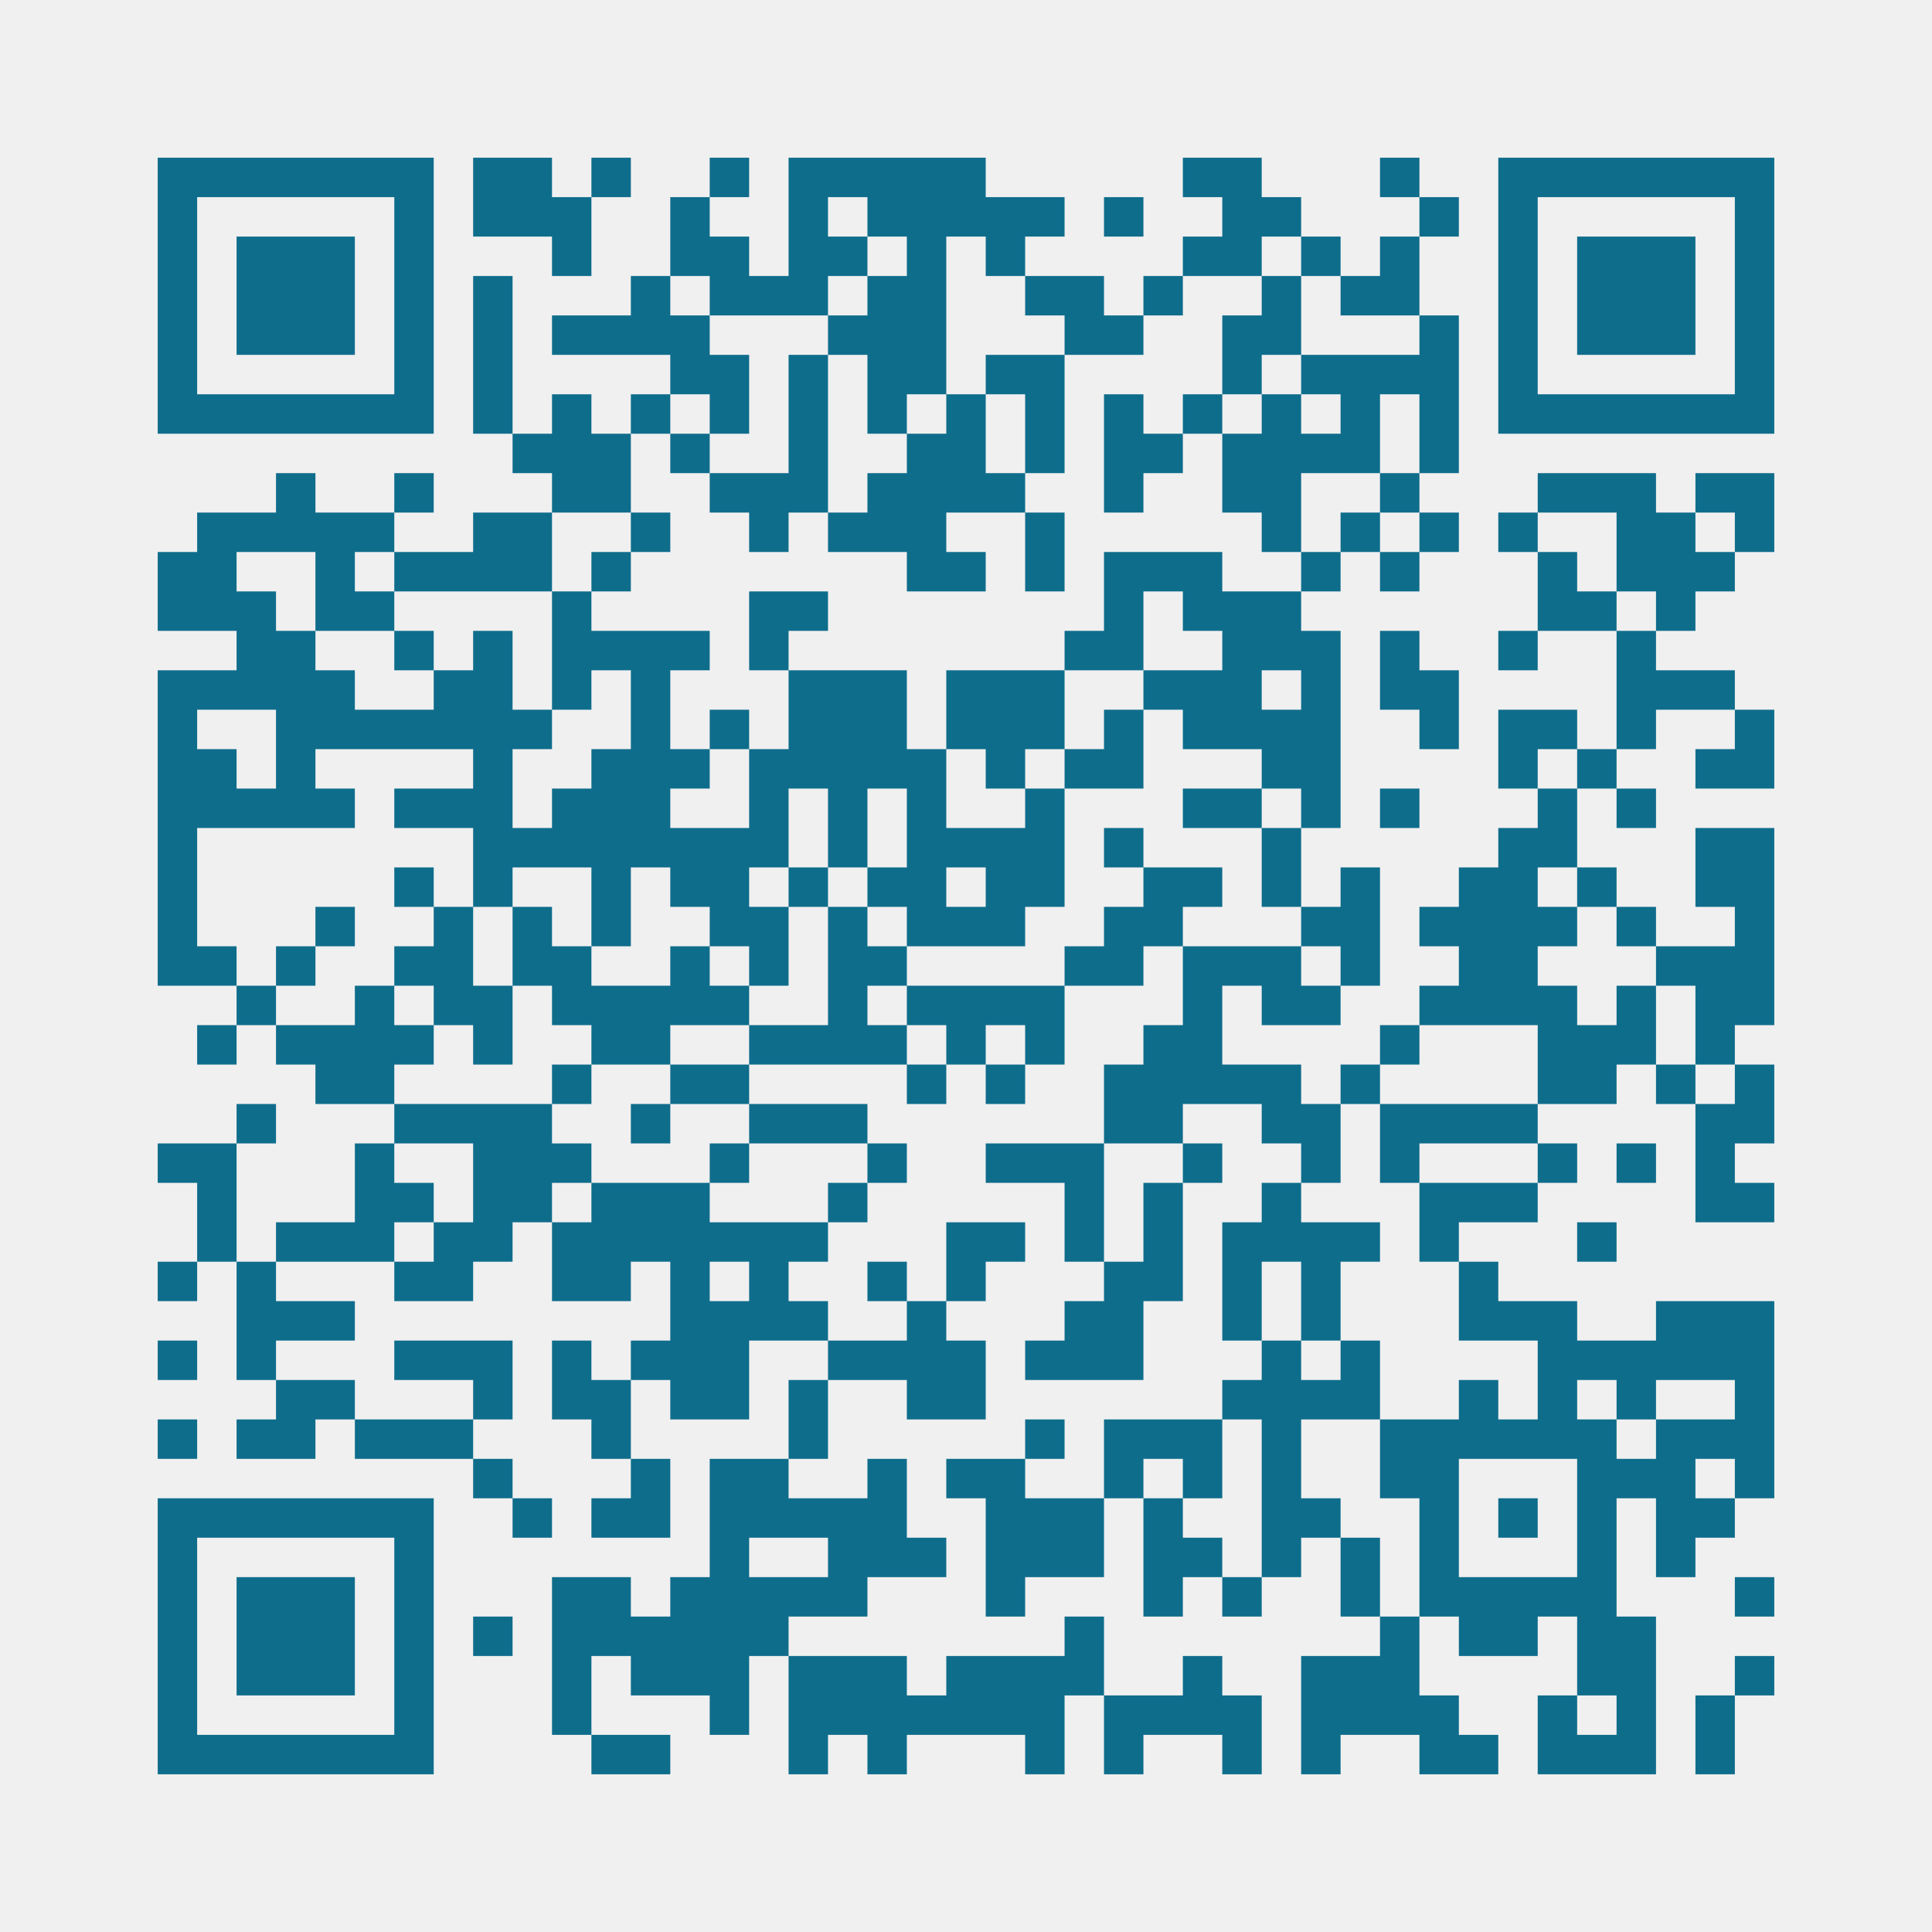
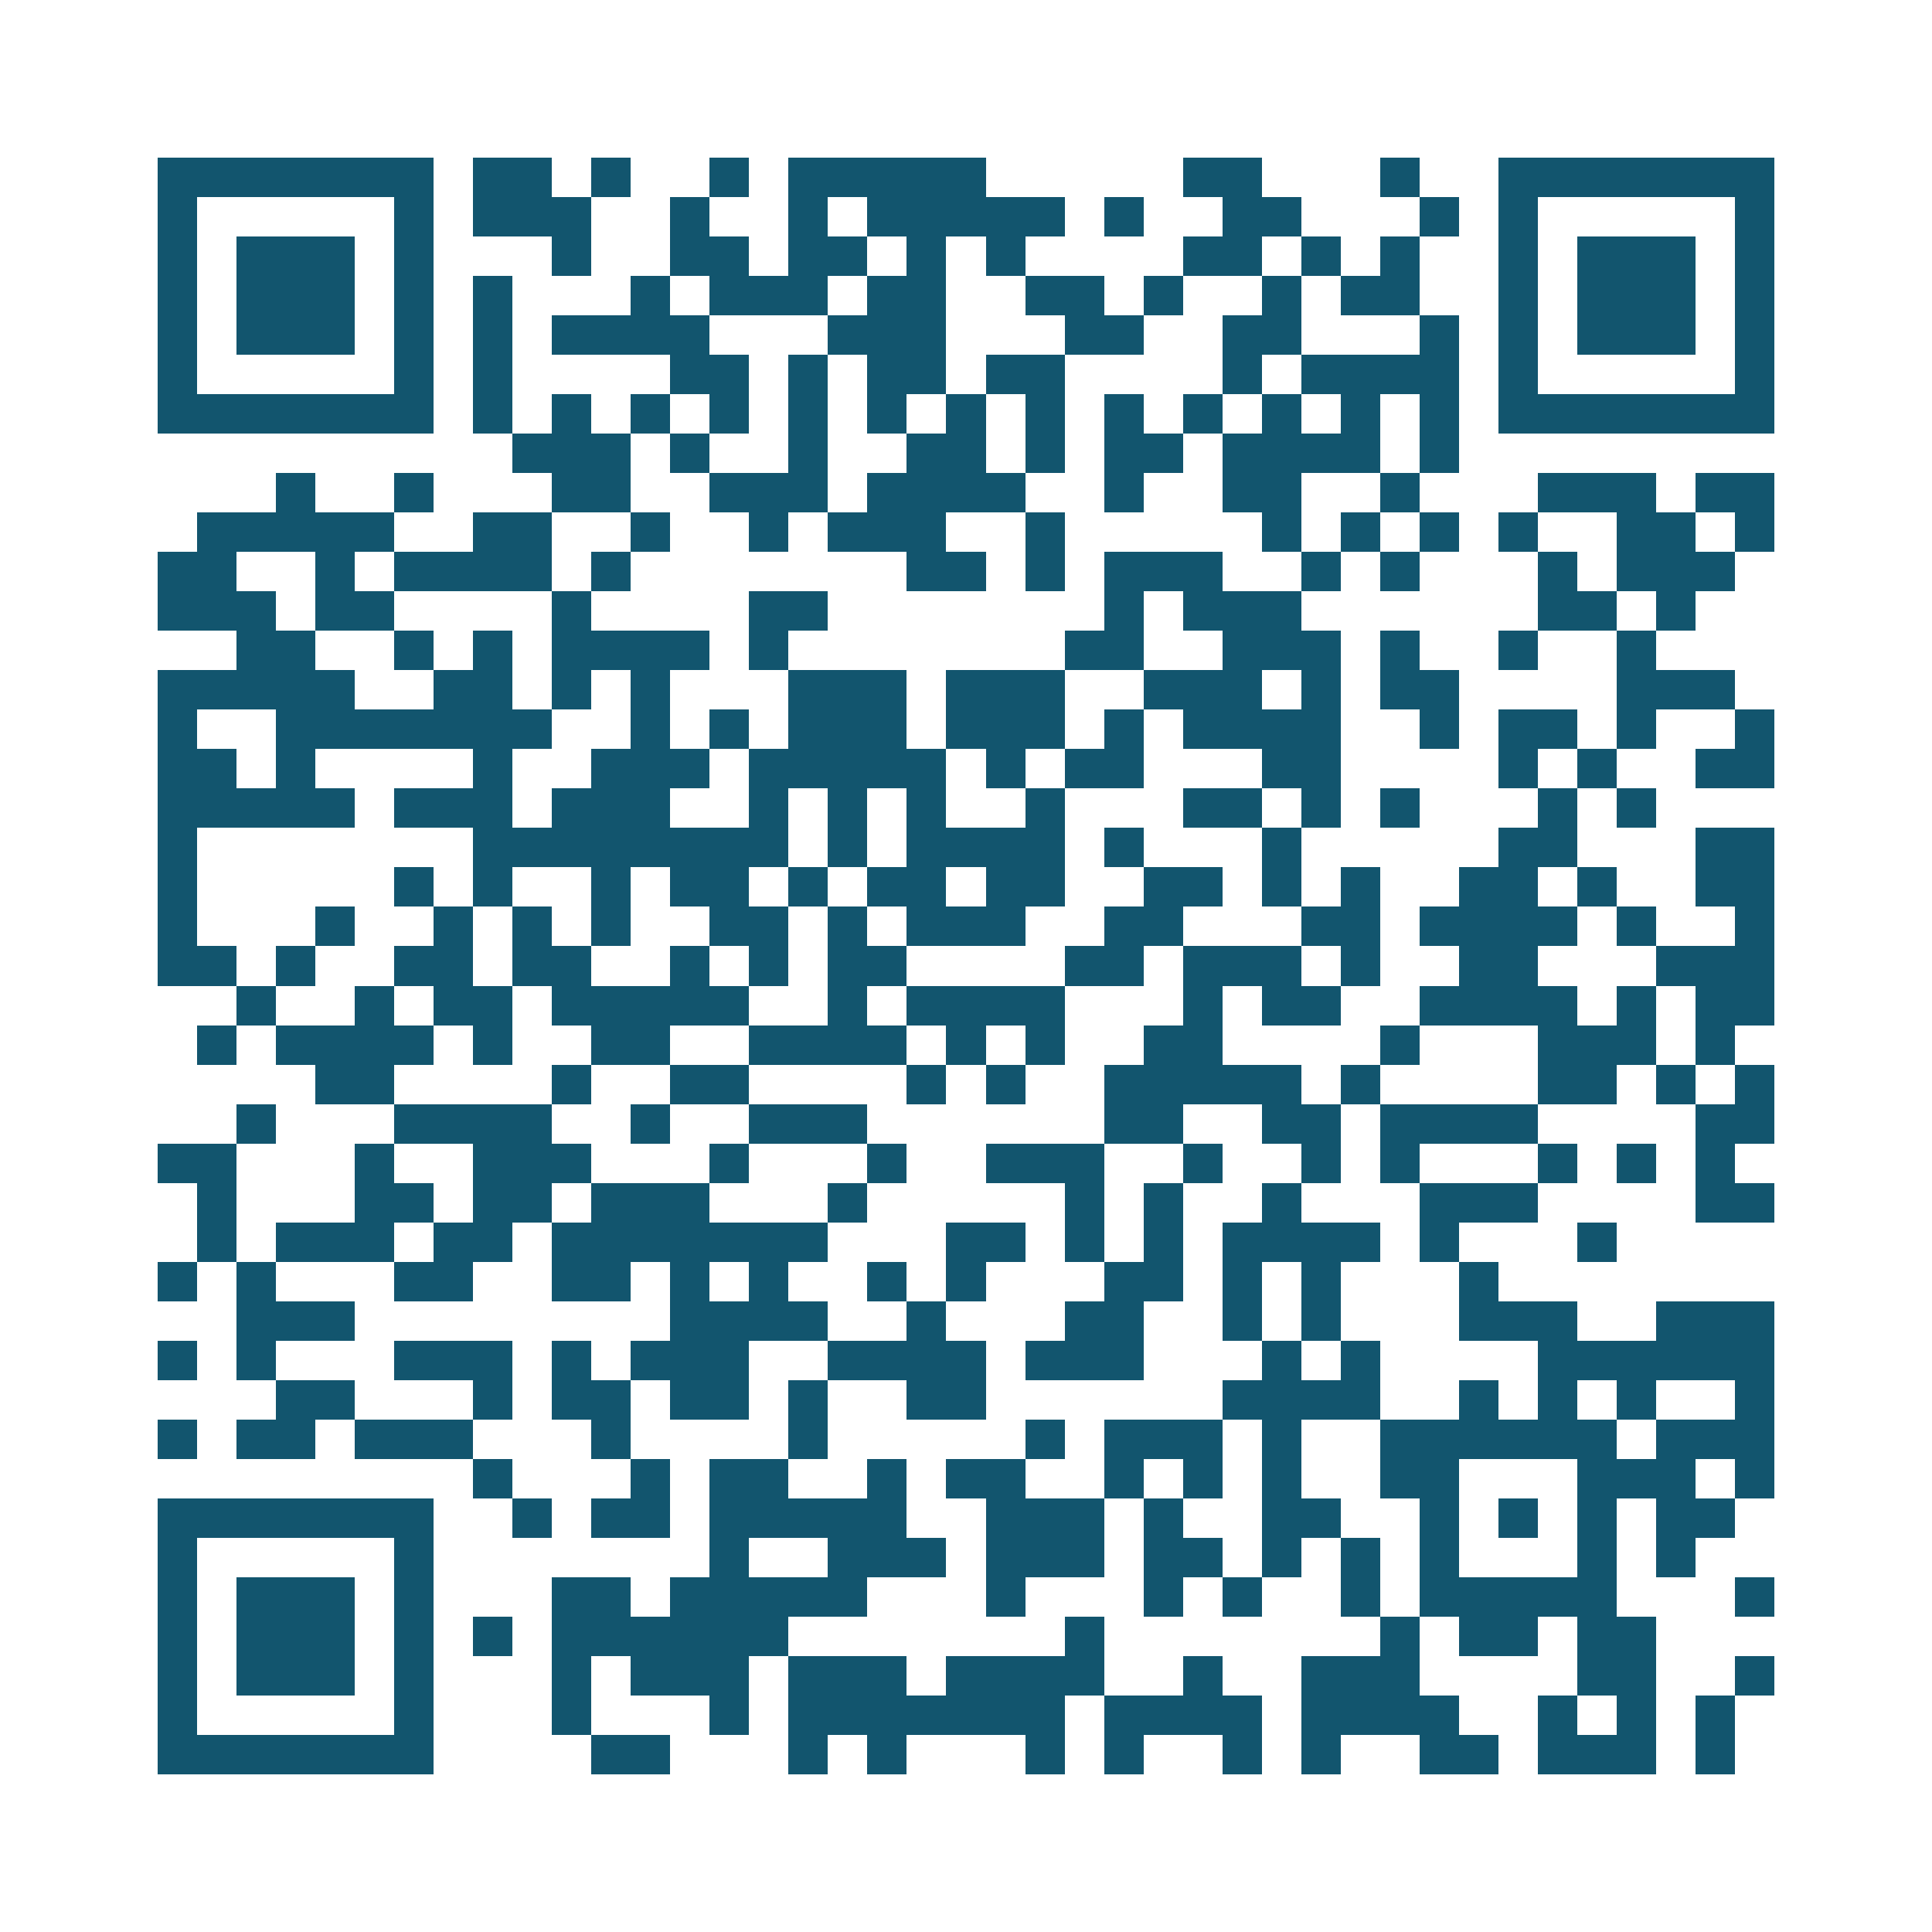
- <svg xmlns="http://www.w3.org/2000/svg" width="490" height="490" class="segno">
-   <path transform="scale(10)" class="qrline" stroke="#0f6d8c" d="M4 4.5h7m1 0h2m1 0h1m2 0h1m1 0h5m5 0h2m3 0h1m2 0h7m-41 1h1m5 0h1m1 0h3m2 0h1m2 0h1m1 0h5m1 0h1m2 0h2m3 0h1m1 0h1m5 0h1m-41 1h1m1 0h3m1 0h1m3 0h1m2 0h2m1 0h2m1 0h1m1 0h1m4 0h2m1 0h1m1 0h1m2 0h1m1 0h3m1 0h1m-41 1h1m1 0h3m1 0h1m1 0h1m3 0h1m1 0h3m1 0h2m2 0h2m1 0h1m2 0h1m1 0h2m2 0h1m1 0h3m1 0h1m-41 1h1m1 0h3m1 0h1m1 0h1m1 0h4m3 0h3m3 0h2m2 0h2m3 0h1m1 0h1m1 0h3m1 0h1m-41 1h1m5 0h1m1 0h1m4 0h2m1 0h1m1 0h2m1 0h2m4 0h1m1 0h4m1 0h1m5 0h1m-41 1h7m1 0h1m1 0h1m1 0h1m1 0h1m1 0h1m1 0h1m1 0h1m1 0h1m1 0h1m1 0h1m1 0h1m1 0h1m1 0h1m1 0h7m-32 1h3m1 0h1m2 0h1m2 0h2m1 0h1m1 0h2m1 0h4m1 0h1m-30 1h1m2 0h1m3 0h2m2 0h3m1 0h4m2 0h1m2 0h2m2 0h1m3 0h3m1 0h2m-40 1h5m2 0h2m2 0h1m2 0h1m1 0h3m2 0h1m5 0h1m1 0h1m1 0h1m1 0h1m2 0h2m1 0h1m-41 1h2m2 0h1m1 0h4m1 0h1m7 0h2m1 0h1m1 0h3m2 0h1m1 0h1m3 0h1m1 0h3m-40 1h3m1 0h2m4 0h1m4 0h2m7 0h1m1 0h3m6 0h2m1 0h1m-37 1h2m2 0h1m1 0h1m1 0h4m1 0h1m7 0h2m2 0h3m1 0h1m2 0h1m2 0h1m-38 1h5m2 0h2m1 0h1m1 0h1m3 0h3m1 0h3m2 0h3m1 0h1m1 0h2m4 0h3m-40 1h1m2 0h7m2 0h1m1 0h1m1 0h3m1 0h3m1 0h1m1 0h4m2 0h1m1 0h2m1 0h1m2 0h1m-41 1h2m1 0h1m4 0h1m2 0h3m1 0h5m1 0h1m1 0h2m3 0h2m4 0h1m1 0h1m2 0h2m-41 1h5m1 0h3m1 0h3m2 0h1m1 0h1m1 0h1m2 0h1m3 0h2m1 0h1m1 0h1m3 0h1m1 0h1m-38 1h1m7 0h8m1 0h1m1 0h4m1 0h1m3 0h1m5 0h2m3 0h2m-41 1h1m5 0h1m1 0h1m2 0h1m1 0h2m1 0h1m1 0h2m1 0h2m2 0h2m1 0h1m1 0h1m2 0h2m1 0h1m2 0h2m-41 1h1m3 0h1m2 0h1m1 0h1m1 0h1m2 0h2m1 0h1m1 0h3m2 0h2m3 0h2m1 0h4m1 0h1m2 0h1m-41 1h2m1 0h1m2 0h2m1 0h2m2 0h1m1 0h1m1 0h2m4 0h2m1 0h3m1 0h1m2 0h2m3 0h3m-39 1h1m2 0h1m1 0h2m1 0h5m2 0h1m1 0h4m3 0h1m1 0h2m2 0h4m1 0h1m1 0h2m-40 1h1m1 0h4m1 0h1m2 0h2m2 0h4m1 0h1m1 0h1m2 0h2m4 0h1m3 0h3m1 0h1m-36 1h2m4 0h1m2 0h2m4 0h1m1 0h1m2 0h5m1 0h1m4 0h2m1 0h1m1 0h1m-39 1h1m3 0h4m2 0h1m2 0h3m6 0h2m2 0h2m1 0h4m4 0h2m-41 1h2m3 0h1m2 0h3m3 0h1m3 0h1m2 0h3m2 0h1m2 0h1m1 0h1m3 0h1m1 0h1m1 0h1m-39 1h1m3 0h2m1 0h2m1 0h3m3 0h1m5 0h1m1 0h1m2 0h1m3 0h3m4 0h2m-40 1h1m1 0h3m1 0h2m1 0h7m3 0h2m1 0h1m1 0h1m1 0h4m1 0h1m3 0h1m-37 1h1m1 0h1m3 0h2m2 0h2m1 0h1m1 0h1m2 0h1m1 0h1m3 0h2m1 0h1m1 0h1m3 0h1m-32 1h3m8 0h4m2 0h1m3 0h2m2 0h1m1 0h1m3 0h3m2 0h3m-41 1h1m1 0h1m3 0h3m1 0h1m1 0h3m2 0h4m1 0h3m3 0h1m1 0h1m4 0h6m-38 1h2m3 0h1m1 0h2m1 0h2m1 0h1m2 0h2m6 0h4m2 0h1m1 0h1m1 0h1m2 0h1m-41 1h1m1 0h2m1 0h3m3 0h1m4 0h1m5 0h1m1 0h3m1 0h1m2 0h6m1 0h3m-33 1h1m3 0h1m1 0h2m2 0h1m1 0h2m2 0h1m1 0h1m1 0h1m2 0h2m3 0h3m1 0h1m-41 1h7m2 0h1m1 0h2m1 0h5m2 0h3m1 0h1m2 0h2m2 0h1m1 0h1m1 0h1m1 0h2m-40 1h1m5 0h1m7 0h1m2 0h3m1 0h3m1 0h2m1 0h1m1 0h1m1 0h1m3 0h1m1 0h1m-39 1h1m1 0h3m1 0h1m3 0h2m1 0h5m3 0h1m3 0h1m1 0h1m2 0h1m1 0h5m3 0h1m-41 1h1m1 0h3m1 0h1m1 0h1m1 0h6m7 0h1m7 0h1m1 0h2m1 0h2m-38 1h1m1 0h3m1 0h1m3 0h1m1 0h3m1 0h3m1 0h4m2 0h1m2 0h3m4 0h2m2 0h1m-41 1h1m5 0h1m3 0h1m3 0h1m1 0h7m1 0h4m1 0h4m2 0h1m1 0h1m1 0h1m-40 1h7m4 0h2m3 0h1m1 0h1m3 0h1m1 0h1m2 0h1m1 0h1m2 0h2m1 0h3m1 0h1" />
+ <svg xmlns="http://www.w3.org/2000/svg" viewBox="0 0 49 49" width="490" height="490" shape-rendering="crispEdges" role="img" aria-label="QR code">
+   <rect width="49" height="49" fill="#ffffff" />
+   <g fill="#12556e">
+     <rect x="4" y="4" width="7" height="1" />
+     <rect x="12" y="4" width="2" height="1" />
+     <rect x="15" y="4" width="1" height="1" />
+     <rect x="18" y="4" width="1" height="1" />
+     <rect x="20" y="4" width="5" height="1" />
+     <rect x="30" y="4" width="2" height="1" />
+     <rect x="35" y="4" width="1" height="1" />
+     <rect x="38" y="4" width="7" height="1" />
+     <rect x="4" y="5" width="1" height="1" />
+     <rect x="10" y="5" width="1" height="1" />
+     <rect x="12" y="5" width="3" height="1" />
+     <rect x="17" y="5" width="1" height="1" />
+     <rect x="20" y="5" width="1" height="1" />
+     <rect x="22" y="5" width="5" height="1" />
+     <rect x="28" y="5" width="1" height="1" />
+     <rect x="31" y="5" width="2" height="1" />
+     <rect x="36" y="5" width="1" height="1" />
+     <rect x="38" y="5" width="1" height="1" />
+     <rect x="44" y="5" width="1" height="1" />
+     <rect x="4" y="6" width="1" height="1" />
+     <rect x="6" y="6" width="3" height="1" />
+     <rect x="10" y="6" width="1" height="1" />
+     <rect x="14" y="6" width="1" height="1" />
+     <rect x="17" y="6" width="2" height="1" />
+     <rect x="20" y="6" width="2" height="1" />
+     <rect x="23" y="6" width="1" height="1" />
+     <rect x="25" y="6" width="1" height="1" />
+     <rect x="30" y="6" width="2" height="1" />
+     <rect x="33" y="6" width="1" height="1" />
+     <rect x="35" y="6" width="1" height="1" />
+     <rect x="38" y="6" width="1" height="1" />
+     <rect x="40" y="6" width="3" height="1" />
+     <rect x="44" y="6" width="1" height="1" />
+     <rect x="4" y="7" width="1" height="1" />
+     <rect x="6" y="7" width="3" height="1" />
+     <rect x="10" y="7" width="1" height="1" />
+     <rect x="12" y="7" width="1" height="1" />
+     <rect x="16" y="7" width="1" height="1" />
+     <rect x="18" y="7" width="3" height="1" />
+     <rect x="22" y="7" width="2" height="1" />
+     <rect x="26" y="7" width="2" height="1" />
+     <rect x="29" y="7" width="1" height="1" />
+     <rect x="32" y="7" width="1" height="1" />
+     <rect x="34" y="7" width="2" height="1" />
+     <rect x="38" y="7" width="1" height="1" />
+     <rect x="40" y="7" width="3" height="1" />
+     <rect x="44" y="7" width="1" height="1" />
+     <rect x="4" y="8" width="1" height="1" />
+     <rect x="6" y="8" width="3" height="1" />
+     <rect x="10" y="8" width="1" height="1" />
+     <rect x="12" y="8" width="1" height="1" />
+     <rect x="14" y="8" width="4" height="1" />
+     <rect x="21" y="8" width="3" height="1" />
+     <rect x="27" y="8" width="2" height="1" />
+     <rect x="31" y="8" width="2" height="1" />
+     <rect x="36" y="8" width="1" height="1" />
+     <rect x="38" y="8" width="1" height="1" />
+     <rect x="40" y="8" width="3" height="1" />
+     <rect x="44" y="8" width="1" height="1" />
+     <rect x="4" y="9" width="1" height="1" />
+     <rect x="10" y="9" width="1" height="1" />
+     <rect x="12" y="9" width="1" height="1" />
+     <rect x="17" y="9" width="2" height="1" />
+     <rect x="20" y="9" width="1" height="1" />
+     <rect x="22" y="9" width="2" height="1" />
+     <rect x="25" y="9" width="2" height="1" />
+     <rect x="31" y="9" width="1" height="1" />
+     <rect x="33" y="9" width="4" height="1" />
+     <rect x="38" y="9" width="1" height="1" />
+     <rect x="44" y="9" width="1" height="1" />
+     <rect x="4" y="10" width="7" height="1" />
+     <rect x="12" y="10" width="1" height="1" />
+     <rect x="14" y="10" width="1" height="1" />
+     <rect x="16" y="10" width="1" height="1" />
+     <rect x="18" y="10" width="1" height="1" />
+     <rect x="20" y="10" width="1" height="1" />
+     <rect x="22" y="10" width="1" height="1" />
+     <rect x="24" y="10" width="1" height="1" />
+     <rect x="26" y="10" width="1" height="1" />
+     <rect x="28" y="10" width="1" height="1" />
+     <rect x="30" y="10" width="1" height="1" />
+     <rect x="32" y="10" width="1" height="1" />
+     <rect x="34" y="10" width="1" height="1" />
+     <rect x="36" y="10" width="1" height="1" />
+     <rect x="38" y="10" width="7" height="1" />
+     <rect x="13" y="11" width="3" height="1" />
+     <rect x="17" y="11" width="1" height="1" />
+     <rect x="20" y="11" width="1" height="1" />
+     <rect x="23" y="11" width="2" height="1" />
+     <rect x="26" y="11" width="1" height="1" />
+     <rect x="28" y="11" width="2" height="1" />
+     <rect x="31" y="11" width="4" height="1" />
+     <rect x="36" y="11" width="1" height="1" />
+     <rect x="7" y="12" width="1" height="1" />
+     <rect x="10" y="12" width="1" height="1" />
+     <rect x="14" y="12" width="2" height="1" />
+     <rect x="18" y="12" width="3" height="1" />
+     <rect x="22" y="12" width="4" height="1" />
+     <rect x="28" y="12" width="1" height="1" />
+     <rect x="31" y="12" width="2" height="1" />
+     <rect x="35" y="12" width="1" height="1" />
+     <rect x="39" y="12" width="3" height="1" />
+     <rect x="43" y="12" width="2" height="1" />
+     <rect x="5" y="13" width="5" height="1" />
+     <rect x="12" y="13" width="2" height="1" />
+     <rect x="16" y="13" width="1" height="1" />
+     <rect x="19" y="13" width="1" height="1" />
+     <rect x="21" y="13" width="3" height="1" />
+     <rect x="26" y="13" width="1" height="1" />
+     <rect x="32" y="13" width="1" height="1" />
+     <rect x="34" y="13" width="1" height="1" />
+     <rect x="36" y="13" width="1" height="1" />
+     <rect x="38" y="13" width="1" height="1" />
+     <rect x="41" y="13" width="2" height="1" />
+     <rect x="44" y="13" width="1" height="1" />
+     <rect x="4" y="14" width="2" height="1" />
+     <rect x="8" y="14" width="1" height="1" />
+     <rect x="10" y="14" width="4" height="1" />
+     <rect x="15" y="14" width="1" height="1" />
+     <rect x="23" y="14" width="2" height="1" />
+     <rect x="26" y="14" width="1" height="1" />
+     <rect x="28" y="14" width="3" height="1" />
+     <rect x="33" y="14" width="1" height="1" />
+     <rect x="35" y="14" width="1" height="1" />
+     <rect x="39" y="14" width="1" height="1" />
+     <rect x="41" y="14" width="3" height="1" />
+     <rect x="4" y="15" width="3" height="1" />
+     <rect x="8" y="15" width="2" height="1" />
+     <rect x="14" y="15" width="1" height="1" />
+     <rect x="19" y="15" width="2" height="1" />
+     <rect x="28" y="15" width="1" height="1" />
+     <rect x="30" y="15" width="3" height="1" />
+     <rect x="39" y="15" width="2" height="1" />
+     <rect x="42" y="15" width="1" height="1" />
+     <rect x="6" y="16" width="2" height="1" />
+     <rect x="10" y="16" width="1" height="1" />
+     <rect x="12" y="16" width="1" height="1" />
+     <rect x="14" y="16" width="4" height="1" />
+     <rect x="19" y="16" width="1" height="1" />
+     <rect x="27" y="16" width="2" height="1" />
+     <rect x="31" y="16" width="3" height="1" />
+     <rect x="35" y="16" width="1" height="1" />
+     <rect x="38" y="16" width="1" height="1" />
+     <rect x="41" y="16" width="1" height="1" />
+     <rect x="4" y="17" width="5" height="1" />
+     <rect x="11" y="17" width="2" height="1" />
+     <rect x="14" y="17" width="1" height="1" />
+     <rect x="16" y="17" width="1" height="1" />
+     <rect x="20" y="17" width="3" height="1" />
+     <rect x="24" y="17" width="3" height="1" />
+     <rect x="29" y="17" width="3" height="1" />
+     <rect x="33" y="17" width="1" height="1" />
+     <rect x="35" y="17" width="2" height="1" />
+     <rect x="41" y="17" width="3" height="1" />
+     <rect x="4" y="18" width="1" height="1" />
+     <rect x="7" y="18" width="7" height="1" />
+     <rect x="16" y="18" width="1" height="1" />
+     <rect x="18" y="18" width="1" height="1" />
+     <rect x="20" y="18" width="3" height="1" />
+     <rect x="24" y="18" width="3" height="1" />
+     <rect x="28" y="18" width="1" height="1" />
+     <rect x="30" y="18" width="4" height="1" />
+     <rect x="36" y="18" width="1" height="1" />
+     <rect x="38" y="18" width="2" height="1" />
+     <rect x="41" y="18" width="1" height="1" />
+     <rect x="44" y="18" width="1" height="1" />
+     <rect x="4" y="19" width="2" height="1" />
+     <rect x="7" y="19" width="1" height="1" />
+     <rect x="12" y="19" width="1" height="1" />
+     <rect x="15" y="19" width="3" height="1" />
+     <rect x="19" y="19" width="5" height="1" />
+     <rect x="25" y="19" width="1" height="1" />
+     <rect x="27" y="19" width="2" height="1" />
+     <rect x="32" y="19" width="2" height="1" />
+     <rect x="38" y="19" width="1" height="1" />
+     <rect x="40" y="19" width="1" height="1" />
+     <rect x="43" y="19" width="2" height="1" />
+     <rect x="4" y="20" width="5" height="1" />
+     <rect x="10" y="20" width="3" height="1" />
+     <rect x="14" y="20" width="3" height="1" />
+     <rect x="19" y="20" width="1" height="1" />
+     <rect x="21" y="20" width="1" height="1" />
+     <rect x="23" y="20" width="1" height="1" />
+     <rect x="26" y="20" width="1" height="1" />
+     <rect x="30" y="20" width="2" height="1" />
+     <rect x="33" y="20" width="1" height="1" />
+     <rect x="35" y="20" width="1" height="1" />
+     <rect x="39" y="20" width="1" height="1" />
+     <rect x="41" y="20" width="1" height="1" />
+     <rect x="4" y="21" width="1" height="1" />
+     <rect x="12" y="21" width="8" height="1" />
+     <rect x="21" y="21" width="1" height="1" />
+     <rect x="23" y="21" width="4" height="1" />
+     <rect x="28" y="21" width="1" height="1" />
+     <rect x="32" y="21" width="1" height="1" />
+     <rect x="38" y="21" width="2" height="1" />
+     <rect x="43" y="21" width="2" height="1" />
+     <rect x="4" y="22" width="1" height="1" />
+     <rect x="10" y="22" width="1" height="1" />
+     <rect x="12" y="22" width="1" height="1" />
+     <rect x="15" y="22" width="1" height="1" />
+     <rect x="17" y="22" width="2" height="1" />
+     <rect x="20" y="22" width="1" height="1" />
+     <rect x="22" y="22" width="2" height="1" />
+     <rect x="25" y="22" width="2" height="1" />
+     <rect x="29" y="22" width="2" height="1" />
+     <rect x="32" y="22" width="1" height="1" />
+     <rect x="34" y="22" width="1" height="1" />
+     <rect x="37" y="22" width="2" height="1" />
+     <rect x="40" y="22" width="1" height="1" />
+     <rect x="43" y="22" width="2" height="1" />
+     <rect x="4" y="23" width="1" height="1" />
+     <rect x="8" y="23" width="1" height="1" />
+     <rect x="11" y="23" width="1" height="1" />
+     <rect x="13" y="23" width="1" height="1" />
+     <rect x="15" y="23" width="1" height="1" />
+     <rect x="18" y="23" width="2" height="1" />
+     <rect x="21" y="23" width="1" height="1" />
+     <rect x="23" y="23" width="3" height="1" />
+     <rect x="28" y="23" width="2" height="1" />
+     <rect x="33" y="23" width="2" height="1" />
+     <rect x="36" y="23" width="4" height="1" />
+     <rect x="41" y="23" width="1" height="1" />
+     <rect x="44" y="23" width="1" height="1" />
+     <rect x="4" y="24" width="2" height="1" />
+     <rect x="7" y="24" width="1" height="1" />
+     <rect x="10" y="24" width="2" height="1" />
+     <rect x="13" y="24" width="2" height="1" />
+     <rect x="17" y="24" width="1" height="1" />
+     <rect x="19" y="24" width="1" height="1" />
+     <rect x="21" y="24" width="2" height="1" />
+     <rect x="27" y="24" width="2" height="1" />
+     <rect x="30" y="24" width="3" height="1" />
+     <rect x="34" y="24" width="1" height="1" />
+     <rect x="37" y="24" width="2" height="1" />
+     <rect x="42" y="24" width="3" height="1" />
+     <rect x="6" y="25" width="1" height="1" />
+     <rect x="9" y="25" width="1" height="1" />
+     <rect x="11" y="25" width="2" height="1" />
+     <rect x="14" y="25" width="5" height="1" />
+     <rect x="21" y="25" width="1" height="1" />
+     <rect x="23" y="25" width="4" height="1" />
+     <rect x="30" y="25" width="1" height="1" />
+     <rect x="32" y="25" width="2" height="1" />
+     <rect x="36" y="25" width="4" height="1" />
+     <rect x="41" y="25" width="1" height="1" />
+     <rect x="43" y="25" width="2" height="1" />
+     <rect x="5" y="26" width="1" height="1" />
+     <rect x="7" y="26" width="4" height="1" />
+     <rect x="12" y="26" width="1" height="1" />
+     <rect x="15" y="26" width="2" height="1" />
+     <rect x="19" y="26" width="4" height="1" />
+     <rect x="24" y="26" width="1" height="1" />
+     <rect x="26" y="26" width="1" height="1" />
+     <rect x="29" y="26" width="2" height="1" />
+     <rect x="35" y="26" width="1" height="1" />
+     <rect x="39" y="26" width="3" height="1" />
+     <rect x="43" y="26" width="1" height="1" />
+     <rect x="8" y="27" width="2" height="1" />
+     <rect x="14" y="27" width="1" height="1" />
+     <rect x="17" y="27" width="2" height="1" />
+     <rect x="23" y="27" width="1" height="1" />
+     <rect x="25" y="27" width="1" height="1" />
+     <rect x="28" y="27" width="5" height="1" />
+     <rect x="34" y="27" width="1" height="1" />
+     <rect x="39" y="27" width="2" height="1" />
+     <rect x="42" y="27" width="1" height="1" />
+     <rect x="44" y="27" width="1" height="1" />
+     <rect x="6" y="28" width="1" height="1" />
+     <rect x="10" y="28" width="4" height="1" />
+     <rect x="16" y="28" width="1" height="1" />
+     <rect x="19" y="28" width="3" height="1" />
+     <rect x="28" y="28" width="2" height="1" />
+     <rect x="32" y="28" width="2" height="1" />
+     <rect x="35" y="28" width="4" height="1" />
+     <rect x="43" y="28" width="2" height="1" />
+     <rect x="4" y="29" width="2" height="1" />
+     <rect x="9" y="29" width="1" height="1" />
+     <rect x="12" y="29" width="3" height="1" />
+     <rect x="18" y="29" width="1" height="1" />
+     <rect x="22" y="29" width="1" height="1" />
+     <rect x="25" y="29" width="3" height="1" />
+     <rect x="30" y="29" width="1" height="1" />
+     <rect x="33" y="29" width="1" height="1" />
+     <rect x="35" y="29" width="1" height="1" />
+     <rect x="39" y="29" width="1" height="1" />
+     <rect x="41" y="29" width="1" height="1" />
+     <rect x="43" y="29" width="1" height="1" />
+     <rect x="5" y="30" width="1" height="1" />
+     <rect x="9" y="30" width="2" height="1" />
+     <rect x="12" y="30" width="2" height="1" />
+     <rect x="15" y="30" width="3" height="1" />
+     <rect x="21" y="30" width="1" height="1" />
+     <rect x="27" y="30" width="1" height="1" />
+     <rect x="29" y="30" width="1" height="1" />
+     <rect x="32" y="30" width="1" height="1" />
+     <rect x="36" y="30" width="3" height="1" />
+     <rect x="43" y="30" width="2" height="1" />
+     <rect x="5" y="31" width="1" height="1" />
+     <rect x="7" y="31" width="3" height="1" />
+     <rect x="11" y="31" width="2" height="1" />
+     <rect x="14" y="31" width="7" height="1" />
+     <rect x="24" y="31" width="2" height="1" />
+     <rect x="27" y="31" width="1" height="1" />
+     <rect x="29" y="31" width="1" height="1" />
+     <rect x="31" y="31" width="4" height="1" />
+     <rect x="36" y="31" width="1" height="1" />
+     <rect x="40" y="31" width="1" height="1" />
+     <rect x="4" y="32" width="1" height="1" />
+     <rect x="6" y="32" width="1" height="1" />
+     <rect x="10" y="32" width="2" height="1" />
+     <rect x="14" y="32" width="2" height="1" />
+     <rect x="17" y="32" width="1" height="1" />
+     <rect x="19" y="32" width="1" height="1" />
+     <rect x="22" y="32" width="1" height="1" />
+     <rect x="24" y="32" width="1" height="1" />
+     <rect x="28" y="32" width="2" height="1" />
+     <rect x="31" y="32" width="1" height="1" />
+     <rect x="33" y="32" width="1" height="1" />
+     <rect x="37" y="32" width="1" height="1" />
+     <rect x="6" y="33" width="3" height="1" />
+     <rect x="17" y="33" width="4" height="1" />
+     <rect x="23" y="33" width="1" height="1" />
+     <rect x="27" y="33" width="2" height="1" />
+     <rect x="31" y="33" width="1" height="1" />
+     <rect x="33" y="33" width="1" height="1" />
+     <rect x="37" y="33" width="3" height="1" />
+     <rect x="42" y="33" width="3" height="1" />
+     <rect x="4" y="34" width="1" height="1" />
+     <rect x="6" y="34" width="1" height="1" />
+     <rect x="10" y="34" width="3" height="1" />
+     <rect x="14" y="34" width="1" height="1" />
+     <rect x="16" y="34" width="3" height="1" />
+     <rect x="21" y="34" width="4" height="1" />
+     <rect x="26" y="34" width="3" height="1" />
+     <rect x="32" y="34" width="1" height="1" />
+     <rect x="34" y="34" width="1" height="1" />
+     <rect x="39" y="34" width="6" height="1" />
+     <rect x="7" y="35" width="2" height="1" />
+     <rect x="12" y="35" width="1" height="1" />
+     <rect x="14" y="35" width="2" height="1" />
+     <rect x="17" y="35" width="2" height="1" />
+     <rect x="20" y="35" width="1" height="1" />
+     <rect x="23" y="35" width="2" height="1" />
+     <rect x="31" y="35" width="4" height="1" />
+     <rect x="37" y="35" width="1" height="1" />
+     <rect x="39" y="35" width="1" height="1" />
+     <rect x="41" y="35" width="1" height="1" />
+     <rect x="44" y="35" width="1" height="1" />
+     <rect x="4" y="36" width="1" height="1" />
+     <rect x="6" y="36" width="2" height="1" />
+     <rect x="9" y="36" width="3" height="1" />
+     <rect x="15" y="36" width="1" height="1" />
+     <rect x="20" y="36" width="1" height="1" />
+     <rect x="26" y="36" width="1" height="1" />
+     <rect x="28" y="36" width="3" height="1" />
+     <rect x="32" y="36" width="1" height="1" />
+     <rect x="35" y="36" width="6" height="1" />
+     <rect x="42" y="36" width="3" height="1" />
+     <rect x="12" y="37" width="1" height="1" />
+     <rect x="16" y="37" width="1" height="1" />
+     <rect x="18" y="37" width="2" height="1" />
+     <rect x="22" y="37" width="1" height="1" />
+     <rect x="24" y="37" width="2" height="1" />
+     <rect x="28" y="37" width="1" height="1" />
+     <rect x="30" y="37" width="1" height="1" />
+     <rect x="32" y="37" width="1" height="1" />
+     <rect x="35" y="37" width="2" height="1" />
+     <rect x="40" y="37" width="3" height="1" />
+     <rect x="44" y="37" width="1" height="1" />
+     <rect x="4" y="38" width="7" height="1" />
+     <rect x="13" y="38" width="1" height="1" />
+     <rect x="15" y="38" width="2" height="1" />
+     <rect x="18" y="38" width="5" height="1" />
+     <rect x="25" y="38" width="3" height="1" />
+     <rect x="29" y="38" width="1" height="1" />
+     <rect x="32" y="38" width="2" height="1" />
+     <rect x="36" y="38" width="1" height="1" />
+     <rect x="38" y="38" width="1" height="1" />
+     <rect x="40" y="38" width="1" height="1" />
+     <rect x="42" y="38" width="2" height="1" />
+     <rect x="4" y="39" width="1" height="1" />
+     <rect x="10" y="39" width="1" height="1" />
+     <rect x="18" y="39" width="1" height="1" />
+     <rect x="21" y="39" width="3" height="1" />
+     <rect x="25" y="39" width="3" height="1" />
+     <rect x="29" y="39" width="2" height="1" />
+     <rect x="32" y="39" width="1" height="1" />
+     <rect x="34" y="39" width="1" height="1" />
+     <rect x="36" y="39" width="1" height="1" />
+     <rect x="40" y="39" width="1" height="1" />
+     <rect x="42" y="39" width="1" height="1" />
+     <rect x="4" y="40" width="1" height="1" />
+     <rect x="6" y="40" width="3" height="1" />
+     <rect x="10" y="40" width="1" height="1" />
+     <rect x="14" y="40" width="2" height="1" />
+     <rect x="17" y="40" width="5" height="1" />
+     <rect x="25" y="40" width="1" height="1" />
+     <rect x="29" y="40" width="1" height="1" />
+     <rect x="31" y="40" width="1" height="1" />
+     <rect x="34" y="40" width="1" height="1" />
+     <rect x="36" y="40" width="5" height="1" />
+     <rect x="44" y="40" width="1" height="1" />
+     <rect x="4" y="41" width="1" height="1" />
+     <rect x="6" y="41" width="3" height="1" />
+     <rect x="10" y="41" width="1" height="1" />
+     <rect x="12" y="41" width="1" height="1" />
+     <rect x="14" y="41" width="6" height="1" />
+     <rect x="27" y="41" width="1" height="1" />
+     <rect x="35" y="41" width="1" height="1" />
+     <rect x="37" y="41" width="2" height="1" />
+     <rect x="40" y="41" width="2" height="1" />
+     <rect x="4" y="42" width="1" height="1" />
+     <rect x="6" y="42" width="3" height="1" />
+     <rect x="10" y="42" width="1" height="1" />
+     <rect x="14" y="42" width="1" height="1" />
+     <rect x="16" y="42" width="3" height="1" />
+     <rect x="20" y="42" width="3" height="1" />
+     <rect x="24" y="42" width="4" height="1" />
+     <rect x="30" y="42" width="1" height="1" />
+     <rect x="33" y="42" width="3" height="1" />
+     <rect x="40" y="42" width="2" height="1" />
+     <rect x="44" y="42" width="1" height="1" />
+     <rect x="4" y="43" width="1" height="1" />
+     <rect x="10" y="43" width="1" height="1" />
+     <rect x="14" y="43" width="1" height="1" />
+     <rect x="18" y="43" width="1" height="1" />
+     <rect x="20" y="43" width="7" height="1" />
+     <rect x="28" y="43" width="4" height="1" />
+     <rect x="33" y="43" width="4" height="1" />
+     <rect x="39" y="43" width="1" height="1" />
+     <rect x="41" y="43" width="1" height="1" />
+     <rect x="43" y="43" width="1" height="1" />
+     <rect x="4" y="44" width="7" height="1" />
+     <rect x="15" y="44" width="2" height="1" />
+     <rect x="20" y="44" width="1" height="1" />
+     <rect x="22" y="44" width="1" height="1" />
+     <rect x="26" y="44" width="1" height="1" />
+     <rect x="28" y="44" width="1" height="1" />
+     <rect x="31" y="44" width="1" height="1" />
+     <rect x="33" y="44" width="1" height="1" />
+     <rect x="36" y="44" width="2" height="1" />
+     <rect x="39" y="44" width="3" height="1" />
+     <rect x="43" y="44" width="1" height="1" />
+   </g>
</svg>
